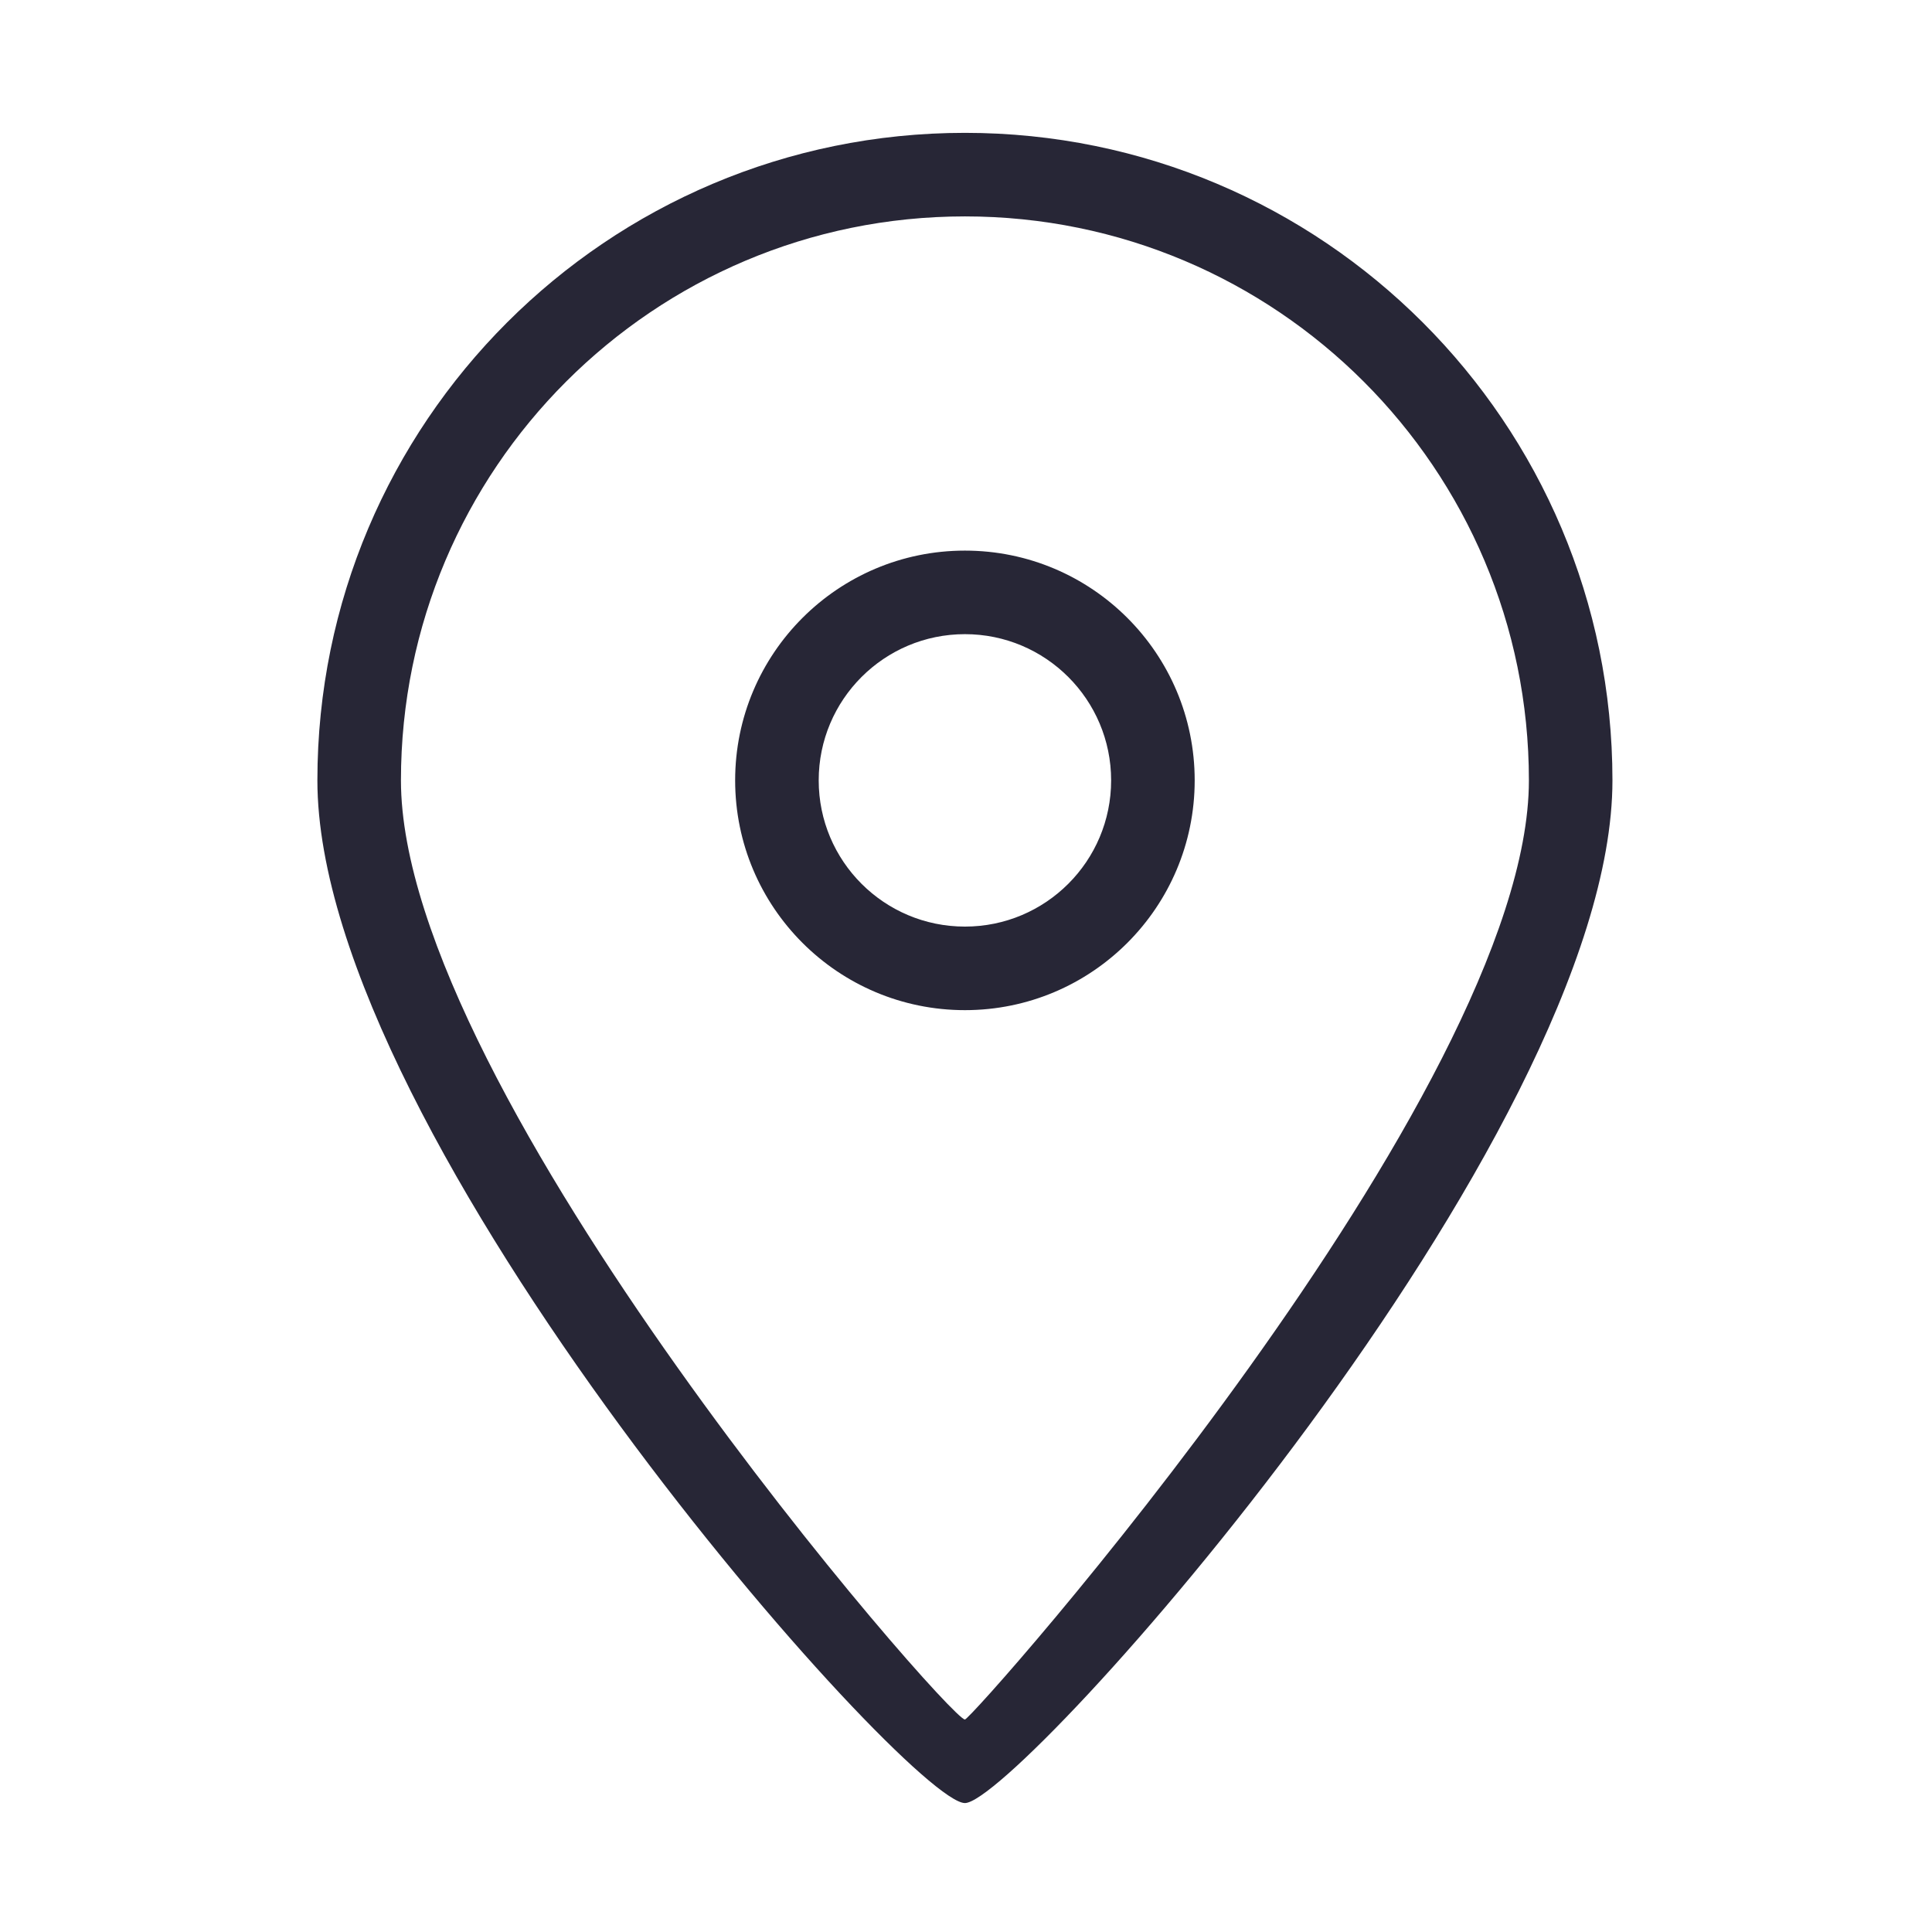
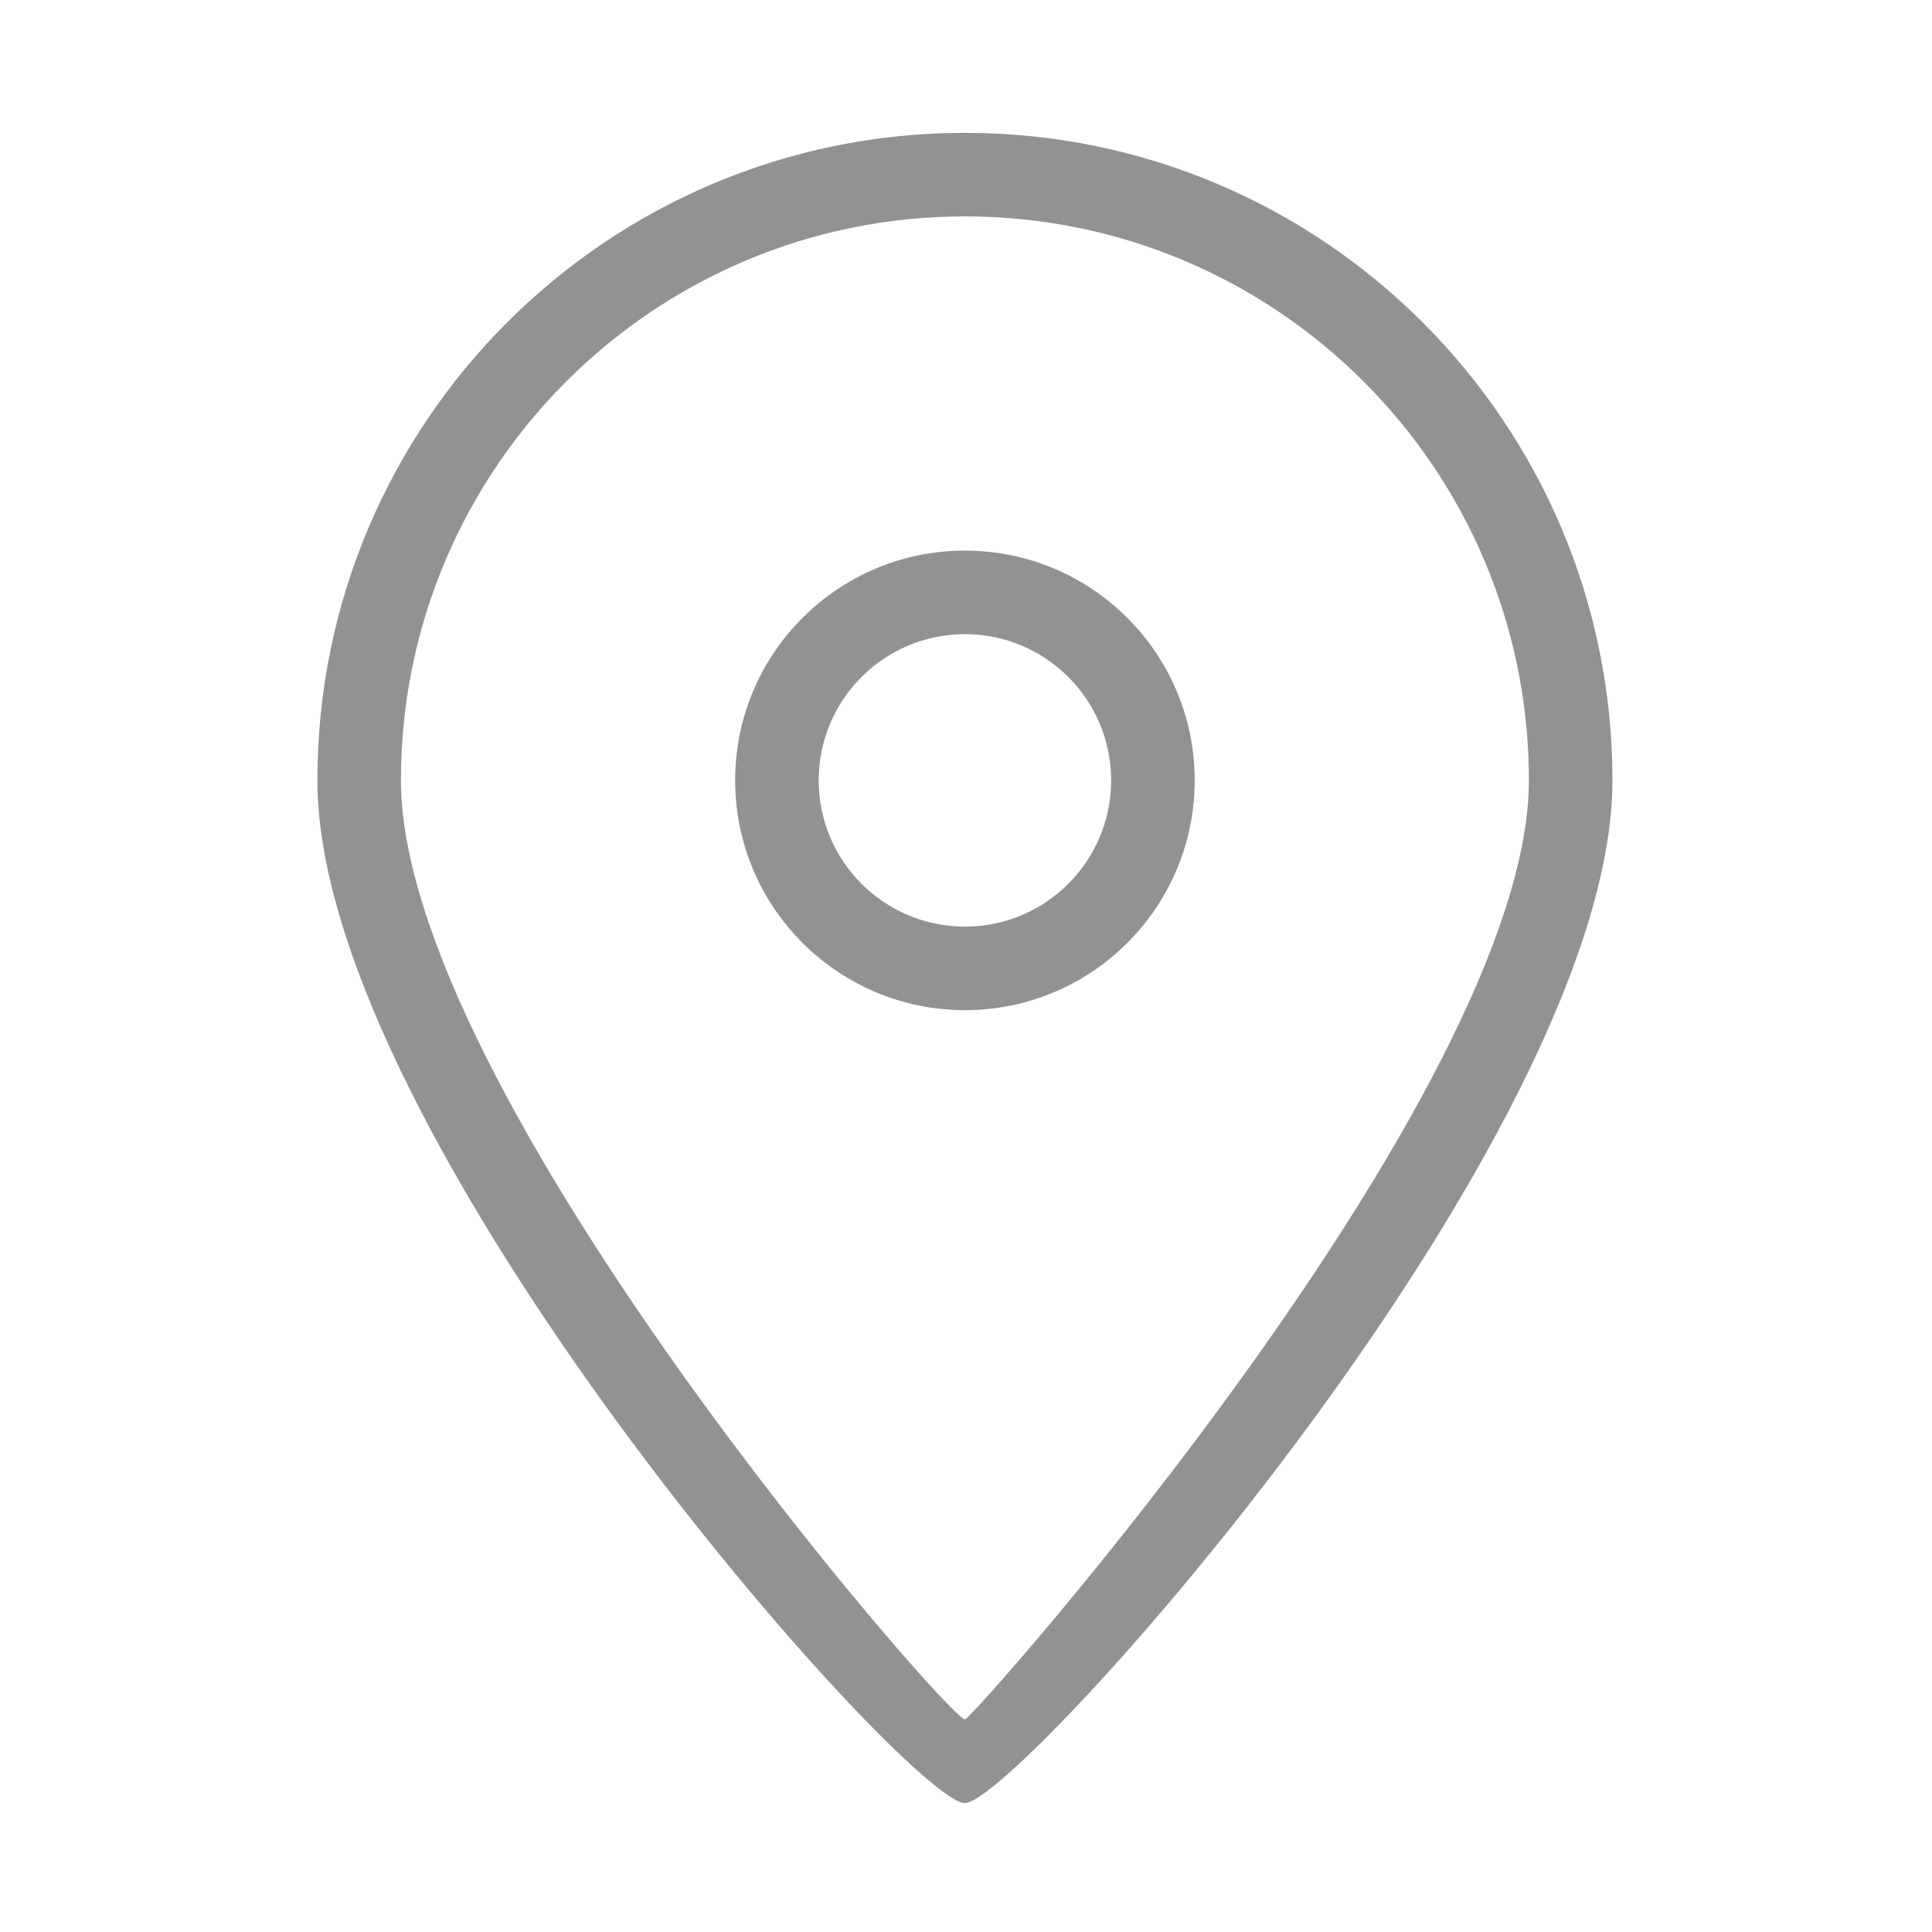
<svg xmlns="http://www.w3.org/2000/svg" t="1725276391690" class="icon" viewBox="0 0 1024 1024" version="1.1" p-id="6344" width="10" height="10">
-   <path d="M511.426 955.659C481.602 955.659 168.222 603.156 168.222 413.616 168.222 224.081 321.866 70.412 511.426 70.412s343.204 153.646 343.204 343.204C854.63 603.176 539.725 955.659 511.426 955.659L511.426 955.659zM511.426 114.698C346.336 114.698 212.508 248.545 212.508 413.616c0 165.114 290.551 497.762 298.918 497.762 3.853 0 298.923-332.648 298.923-497.762C810.349 248.545 676.521 114.698 511.426 114.698L511.426 114.698zM511.426 535.399c-67.244 0-121.783-54.535-121.783-121.783 0-67.244 54.539-121.783 121.783-121.783 67.249 0 121.783 54.539 121.783 121.783C633.209 480.865 578.675 535.399 511.426 535.399L511.426 535.399zM511.426 336.119c-42.8 0-77.497 34.717-77.497 77.497 0 42.823 34.698 77.497 77.497 77.497 42.803 0 77.497-34.675 77.497-77.497C588.923 370.836 554.229 336.119 511.426 336.119L511.426 336.119zM511.426 336.119" fill="#272636" p-id="6345" />
+   <path d="M511.426 955.659C481.602 955.659 168.222 603.156 168.222 413.616 168.222 224.081 321.866 70.412 511.426 70.412s343.204 153.646 343.204 343.204C854.63 603.176 539.725 955.659 511.426 955.659L511.426 955.659zM511.426 114.698C346.336 114.698 212.508 248.545 212.508 413.616c0 165.114 290.551 497.762 298.918 497.762 3.853 0 298.923-332.648 298.923-497.762C810.349 248.545 676.521 114.698 511.426 114.698L511.426 114.698zM511.426 535.399c-67.244 0-121.783-54.535-121.783-121.783 0-67.244 54.539-121.783 121.783-121.783 67.249 0 121.783 54.539 121.783 121.783C633.209 480.865 578.675 535.399 511.426 535.399L511.426 535.399zM511.426 336.119c-42.8 0-77.497 34.717-77.497 77.497 0 42.823 34.698 77.497 77.497 77.497 42.803 0 77.497-34.675 77.497-77.497C588.923 370.836 554.229 336.119 511.426 336.119L511.426 336.119zM511.426 336.119" fill="#929292" p-id="6345" />
</svg>
